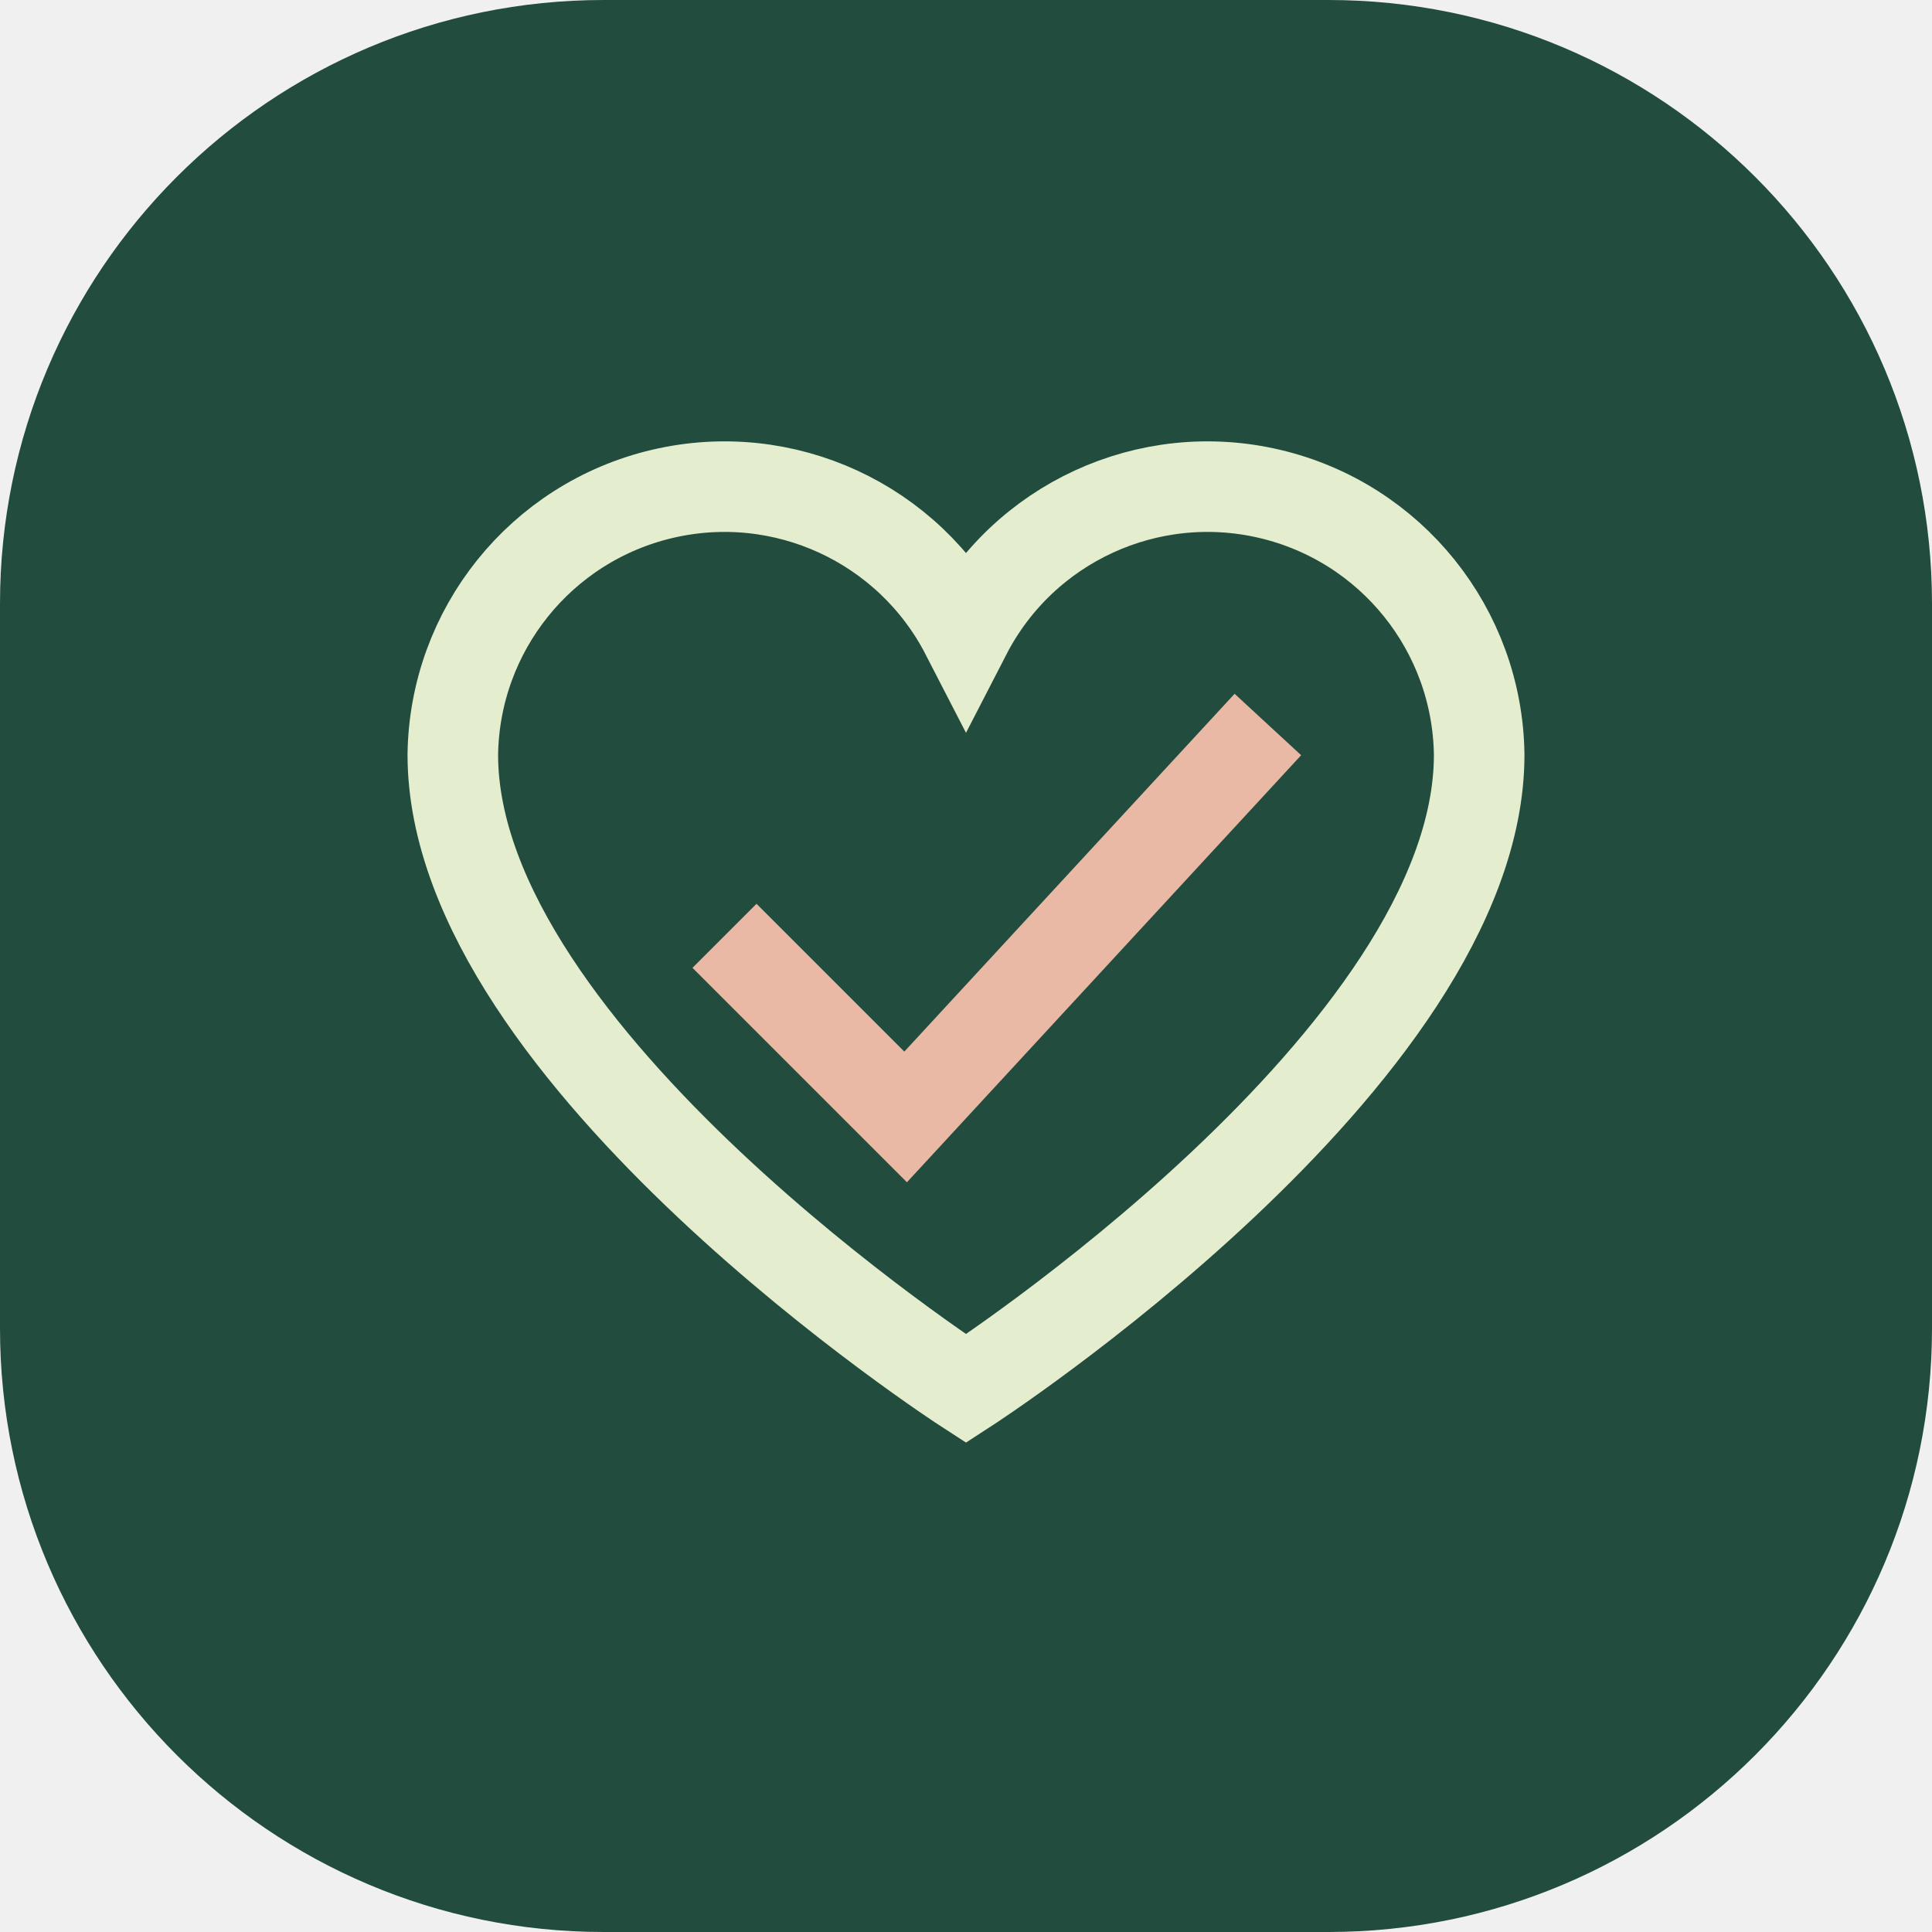
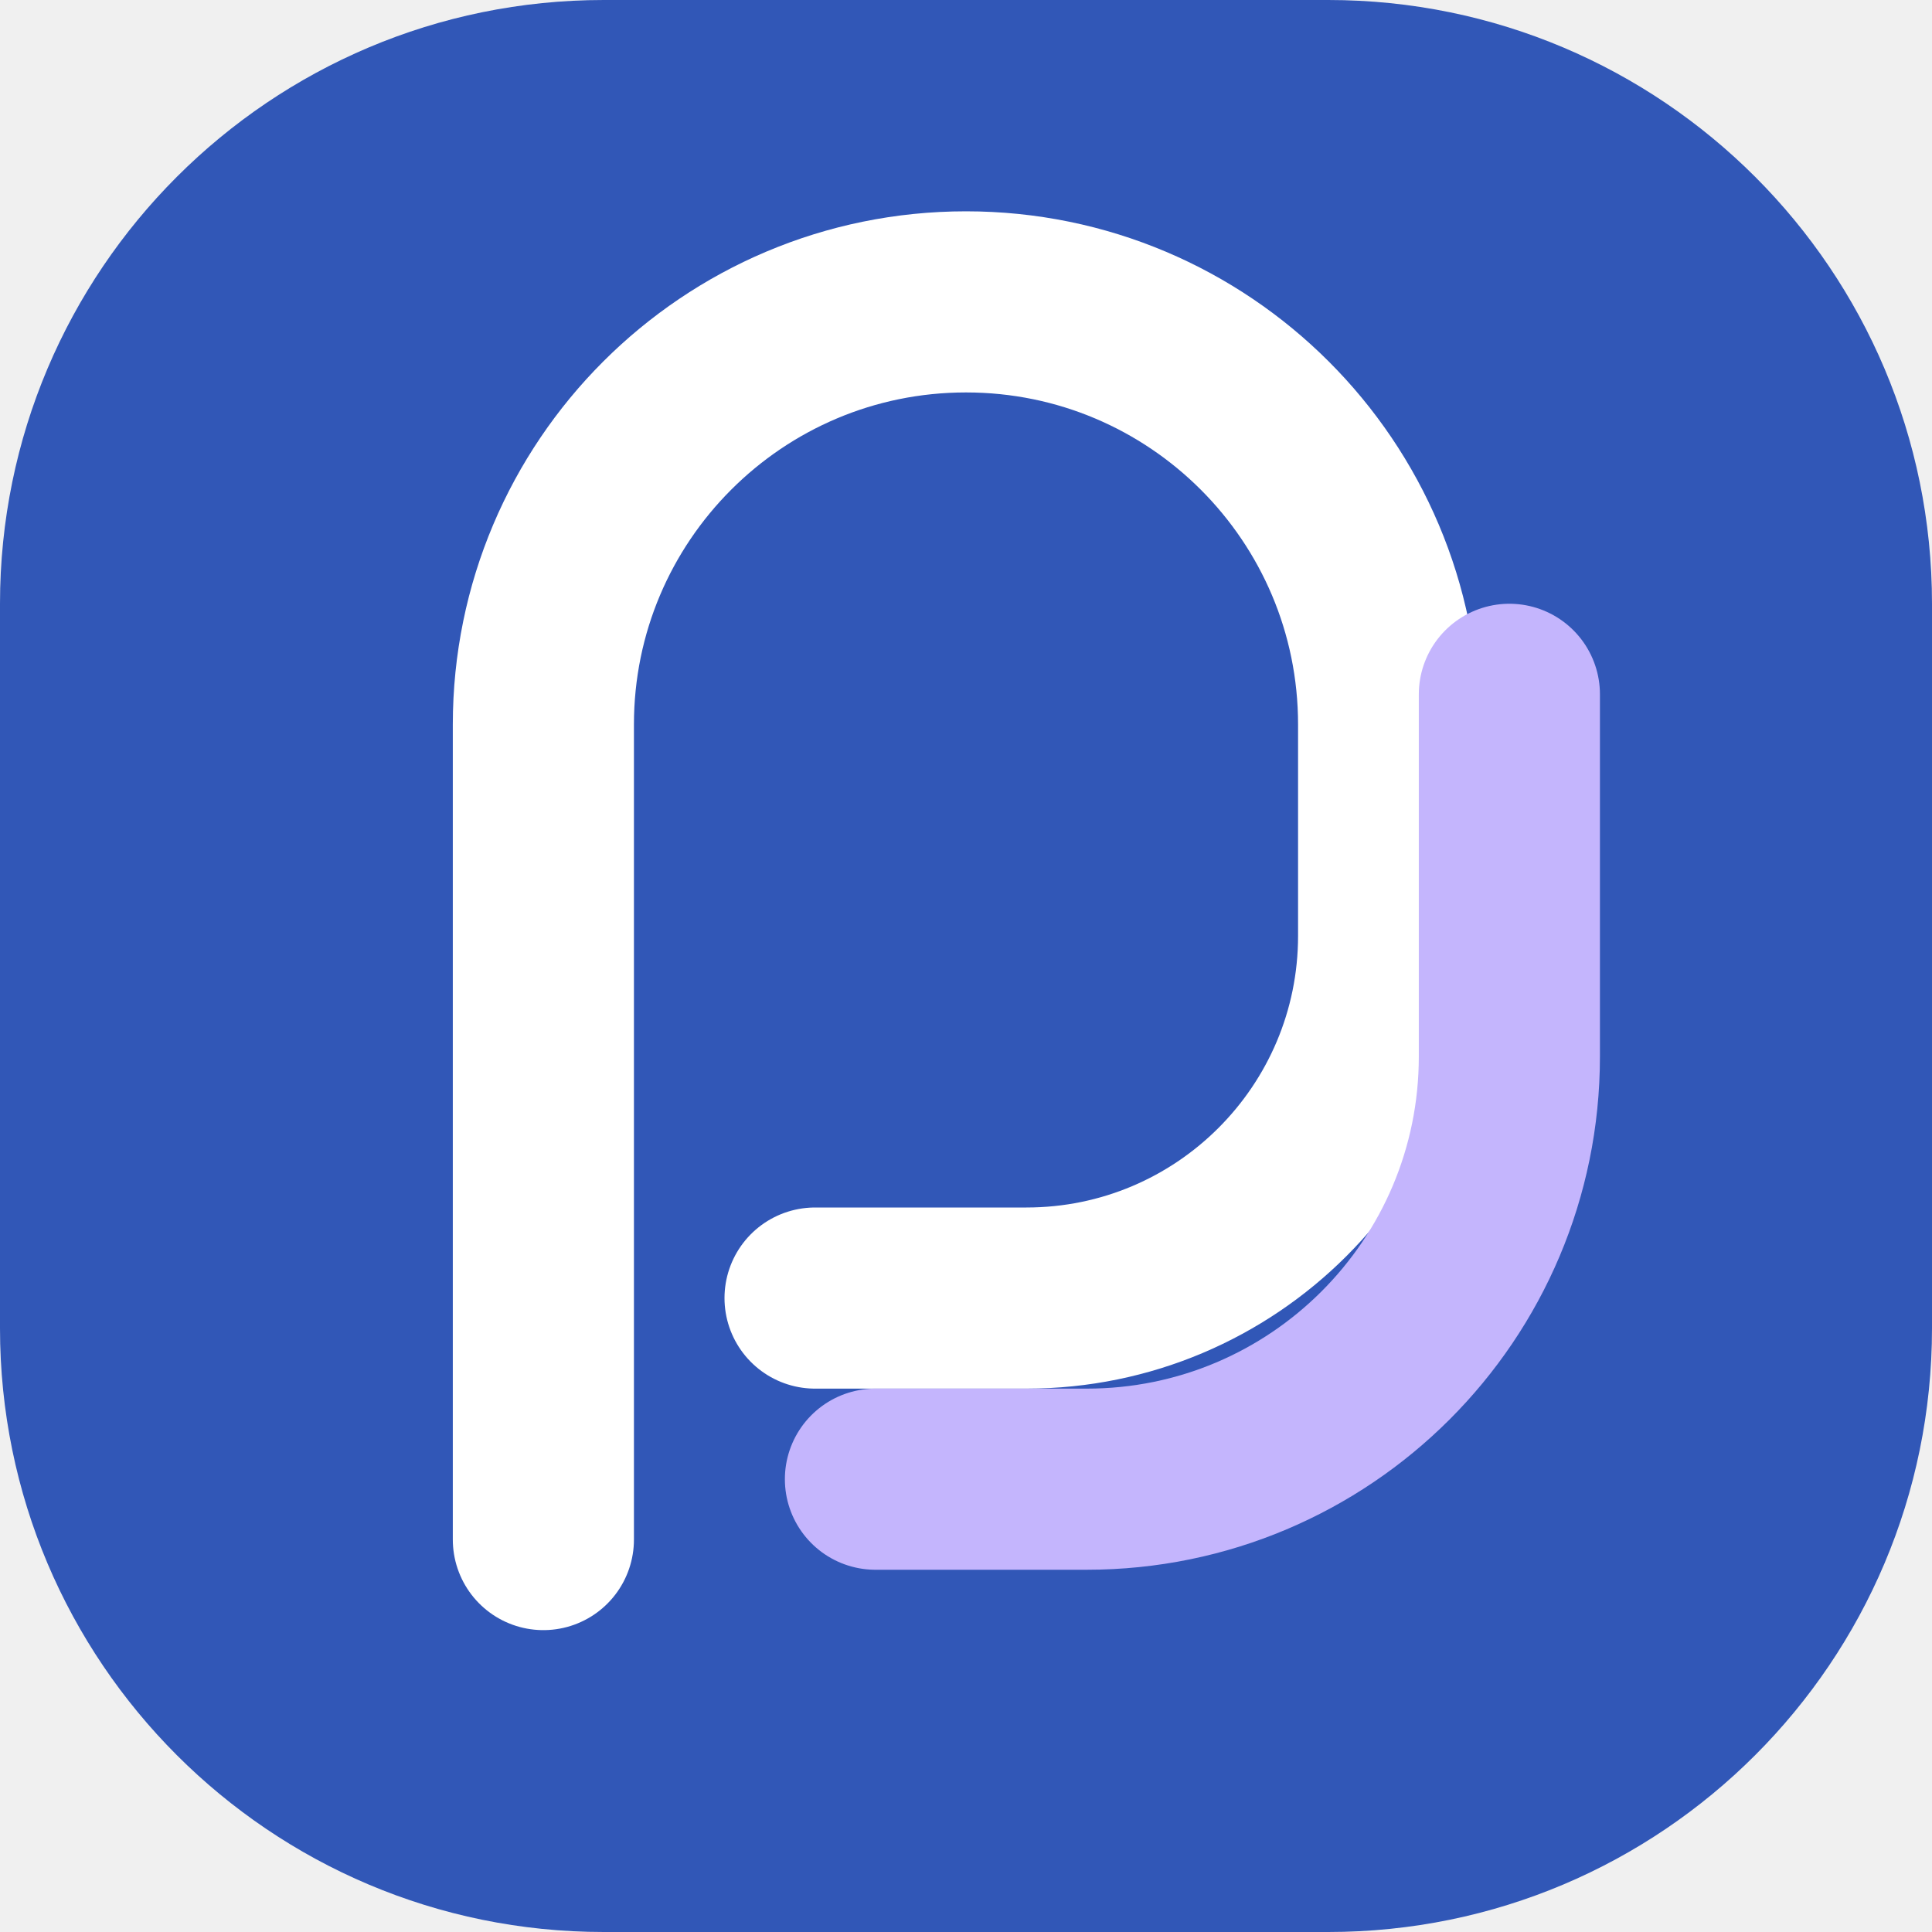
<svg xmlns="http://www.w3.org/2000/svg" viewBox="0 0 64 64">
-   <rect width="64" height="64" rx="20" fill="#214c3e" />
-   <path d="M32 46S15 35 15 25a9 9 0 0 1 17-4 9 9 0 0 1 17 4c0 10-17 21-17 21Z" fill="none" stroke="#e4edce" stroke-width="3" />
-   <path d="m24 31 6 6 12-13" stroke="#e9b9a6" stroke-width="3" fill="none" />
+   <rect width="64" height="64" rx="20" fill="#3157B7" />
+   <path d="M18 51V24a14 14 0 0 1 28 0v7a12 12 0 0 1-12 12h-7" fill="none" stroke="#FFFFFF" stroke-width="6" stroke-linecap="round" />
+   <path d="M29 49h7a14 14 0 0 0 14-14V23" fill="none" stroke="#C4B5FD" stroke-width="6" stroke-linecap="round" />
</svg>
